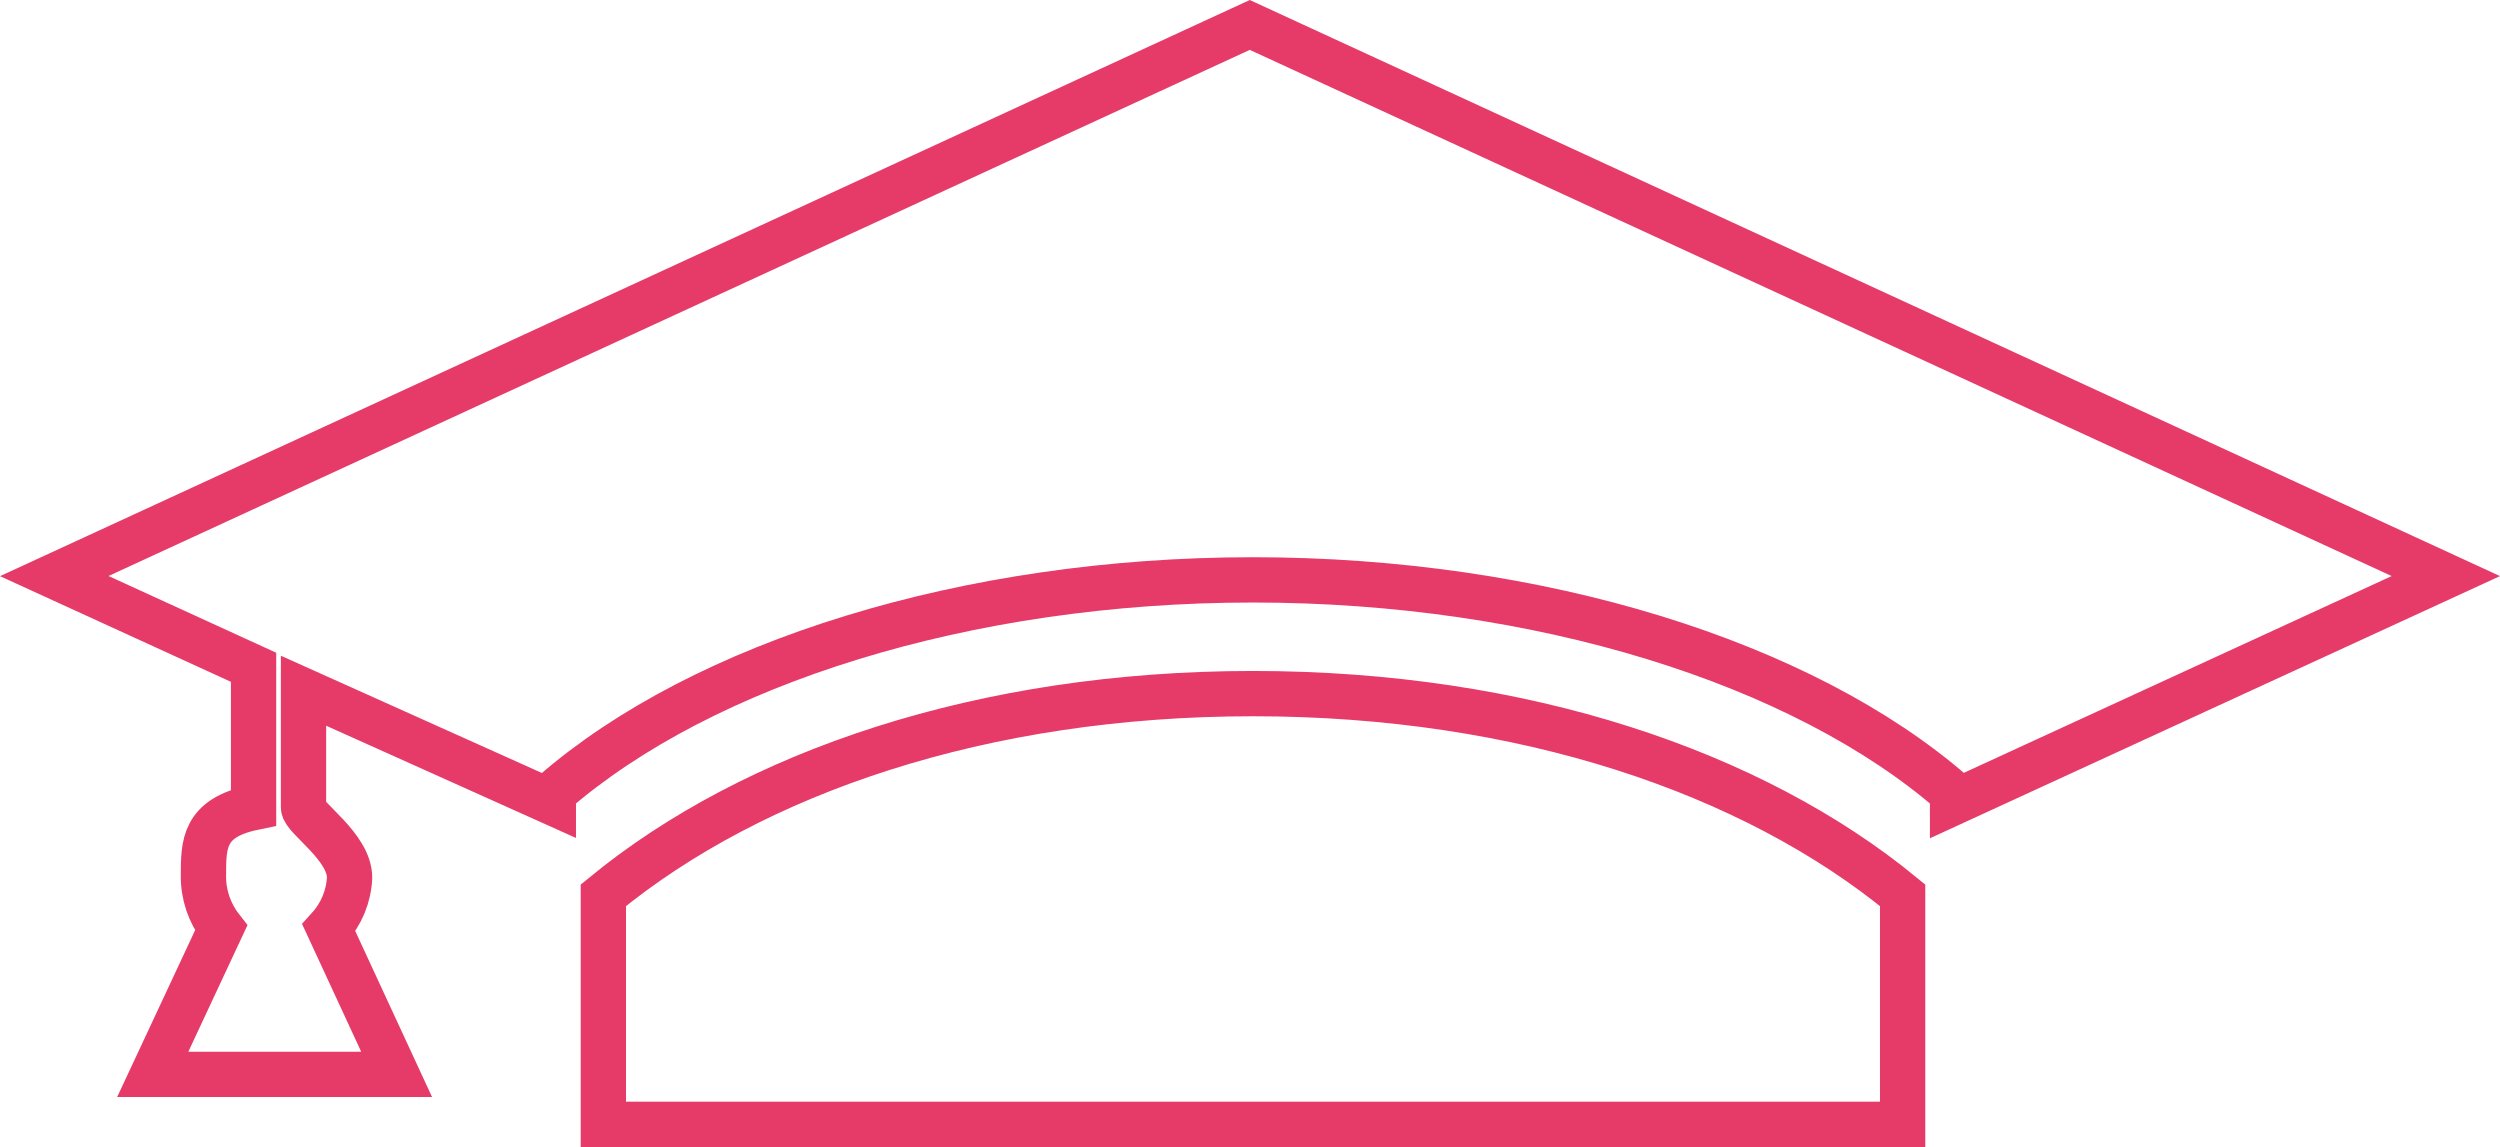
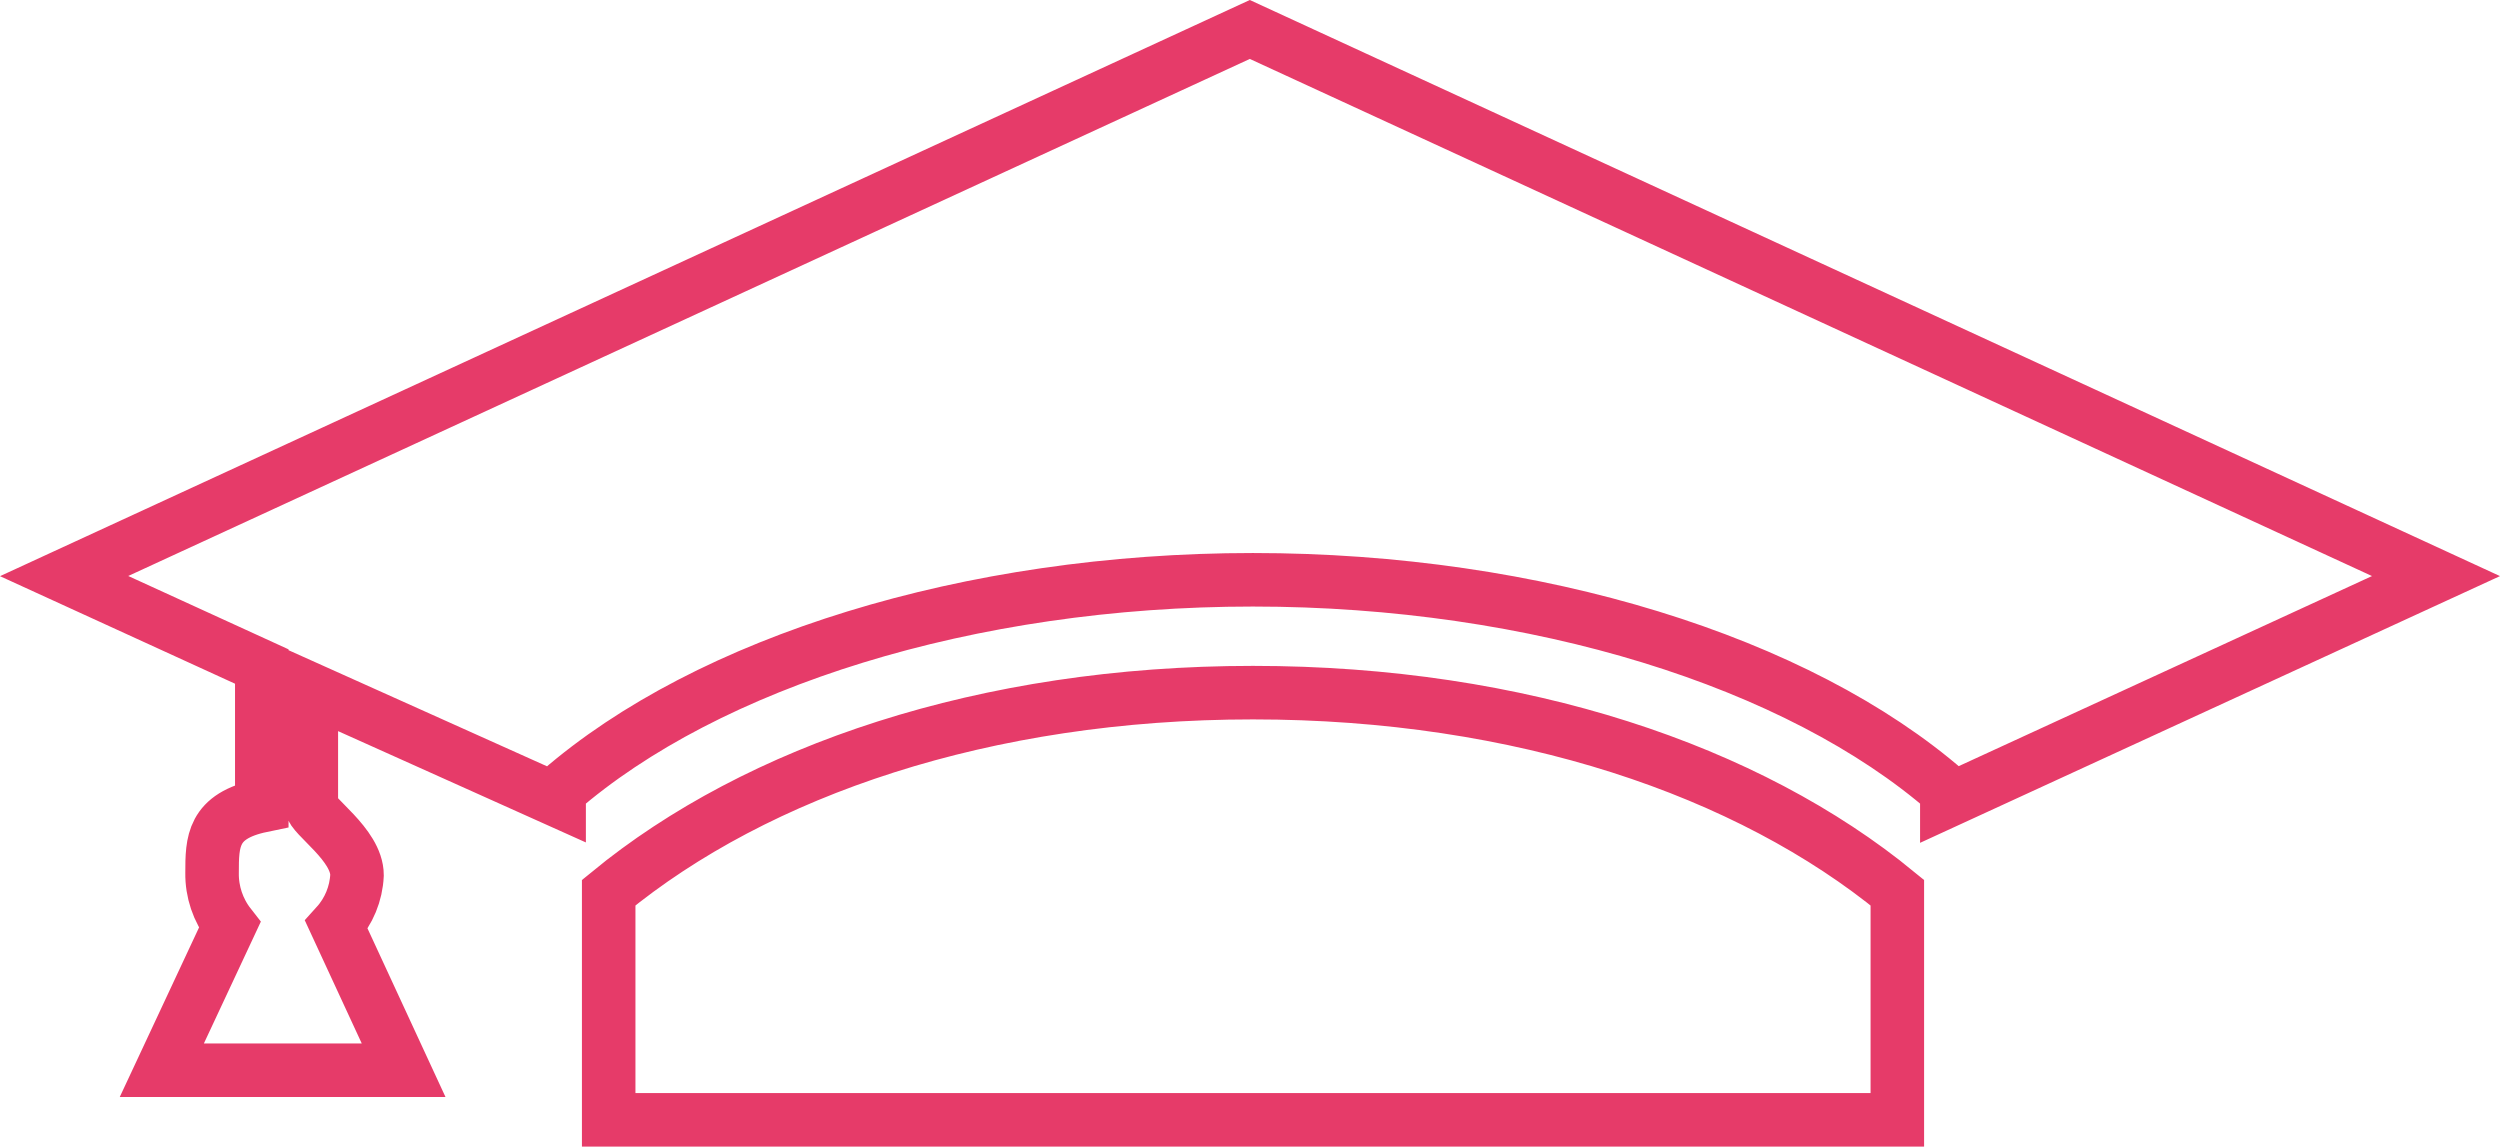
- <svg xmlns="http://www.w3.org/2000/svg" width="220.767" height="101.286" viewBox="0 0 220.767 101.286">
-   <path id="Icon_map-university" data-name="Icon map-university" d="M106.58,69.129c-23.856,0-44.124,6.937-57.363,17.81v20.224H163.952V86.939C150.714,76.066,130.441,69.129,106.58,69.129ZM211.92,58.75,106.3,10.08.729,58.75l17.6,8.054V79.19c-4.413.913-4.426,3.226-4.426,5.975a7.378,7.378,0,0,0,1.562,4.664L9.426,102.751H30.961l-5.984-12.93a7.1,7.1,0,0,0,1.831-4.439c0-2.745-4.069-5.282-4.069-6.2V68.873L44.8,78.784v-.878c13.239-11.513,36.5-18.821,61.772-18.821s48.551,7.308,61.789,18.821v.878Z" transform="translate(4.063 -7.878)" fill="none" stroke="#e63b69" stroke-width="4" />
+ <svg xmlns="http://www.w3.org/2000/svg" width="186.824" height="85.683" viewBox="0 0 186.824 85.683">
+   <path id="Icon_map-university" data-name="Icon map-university" d="M89.568,59.639c-20.022,0-37.033,5.822-48.144,14.948V91.561h96.3V74.587C126.609,65.461,109.594,59.639,89.568,59.639Zm88.41-8.711L89.335,10.08.729,50.928,15.5,57.687v10.4c-3.7.767-3.715,2.707-3.715,5.015A6.192,6.192,0,0,0,13.1,77.013L8.029,87.857H26.1L21.08,77.005a5.96,5.96,0,0,0,1.537-3.726c0-2.3-3.415-4.433-3.415-5.2V59.424l18.518,8.318v-.737c11.111-9.663,30.633-15.8,51.844-15.8s40.748,6.133,51.859,15.8v.737Z" transform="translate(4.063 -7.878)" fill="none" stroke="#e63b69" stroke-width="4" />
</svg>
